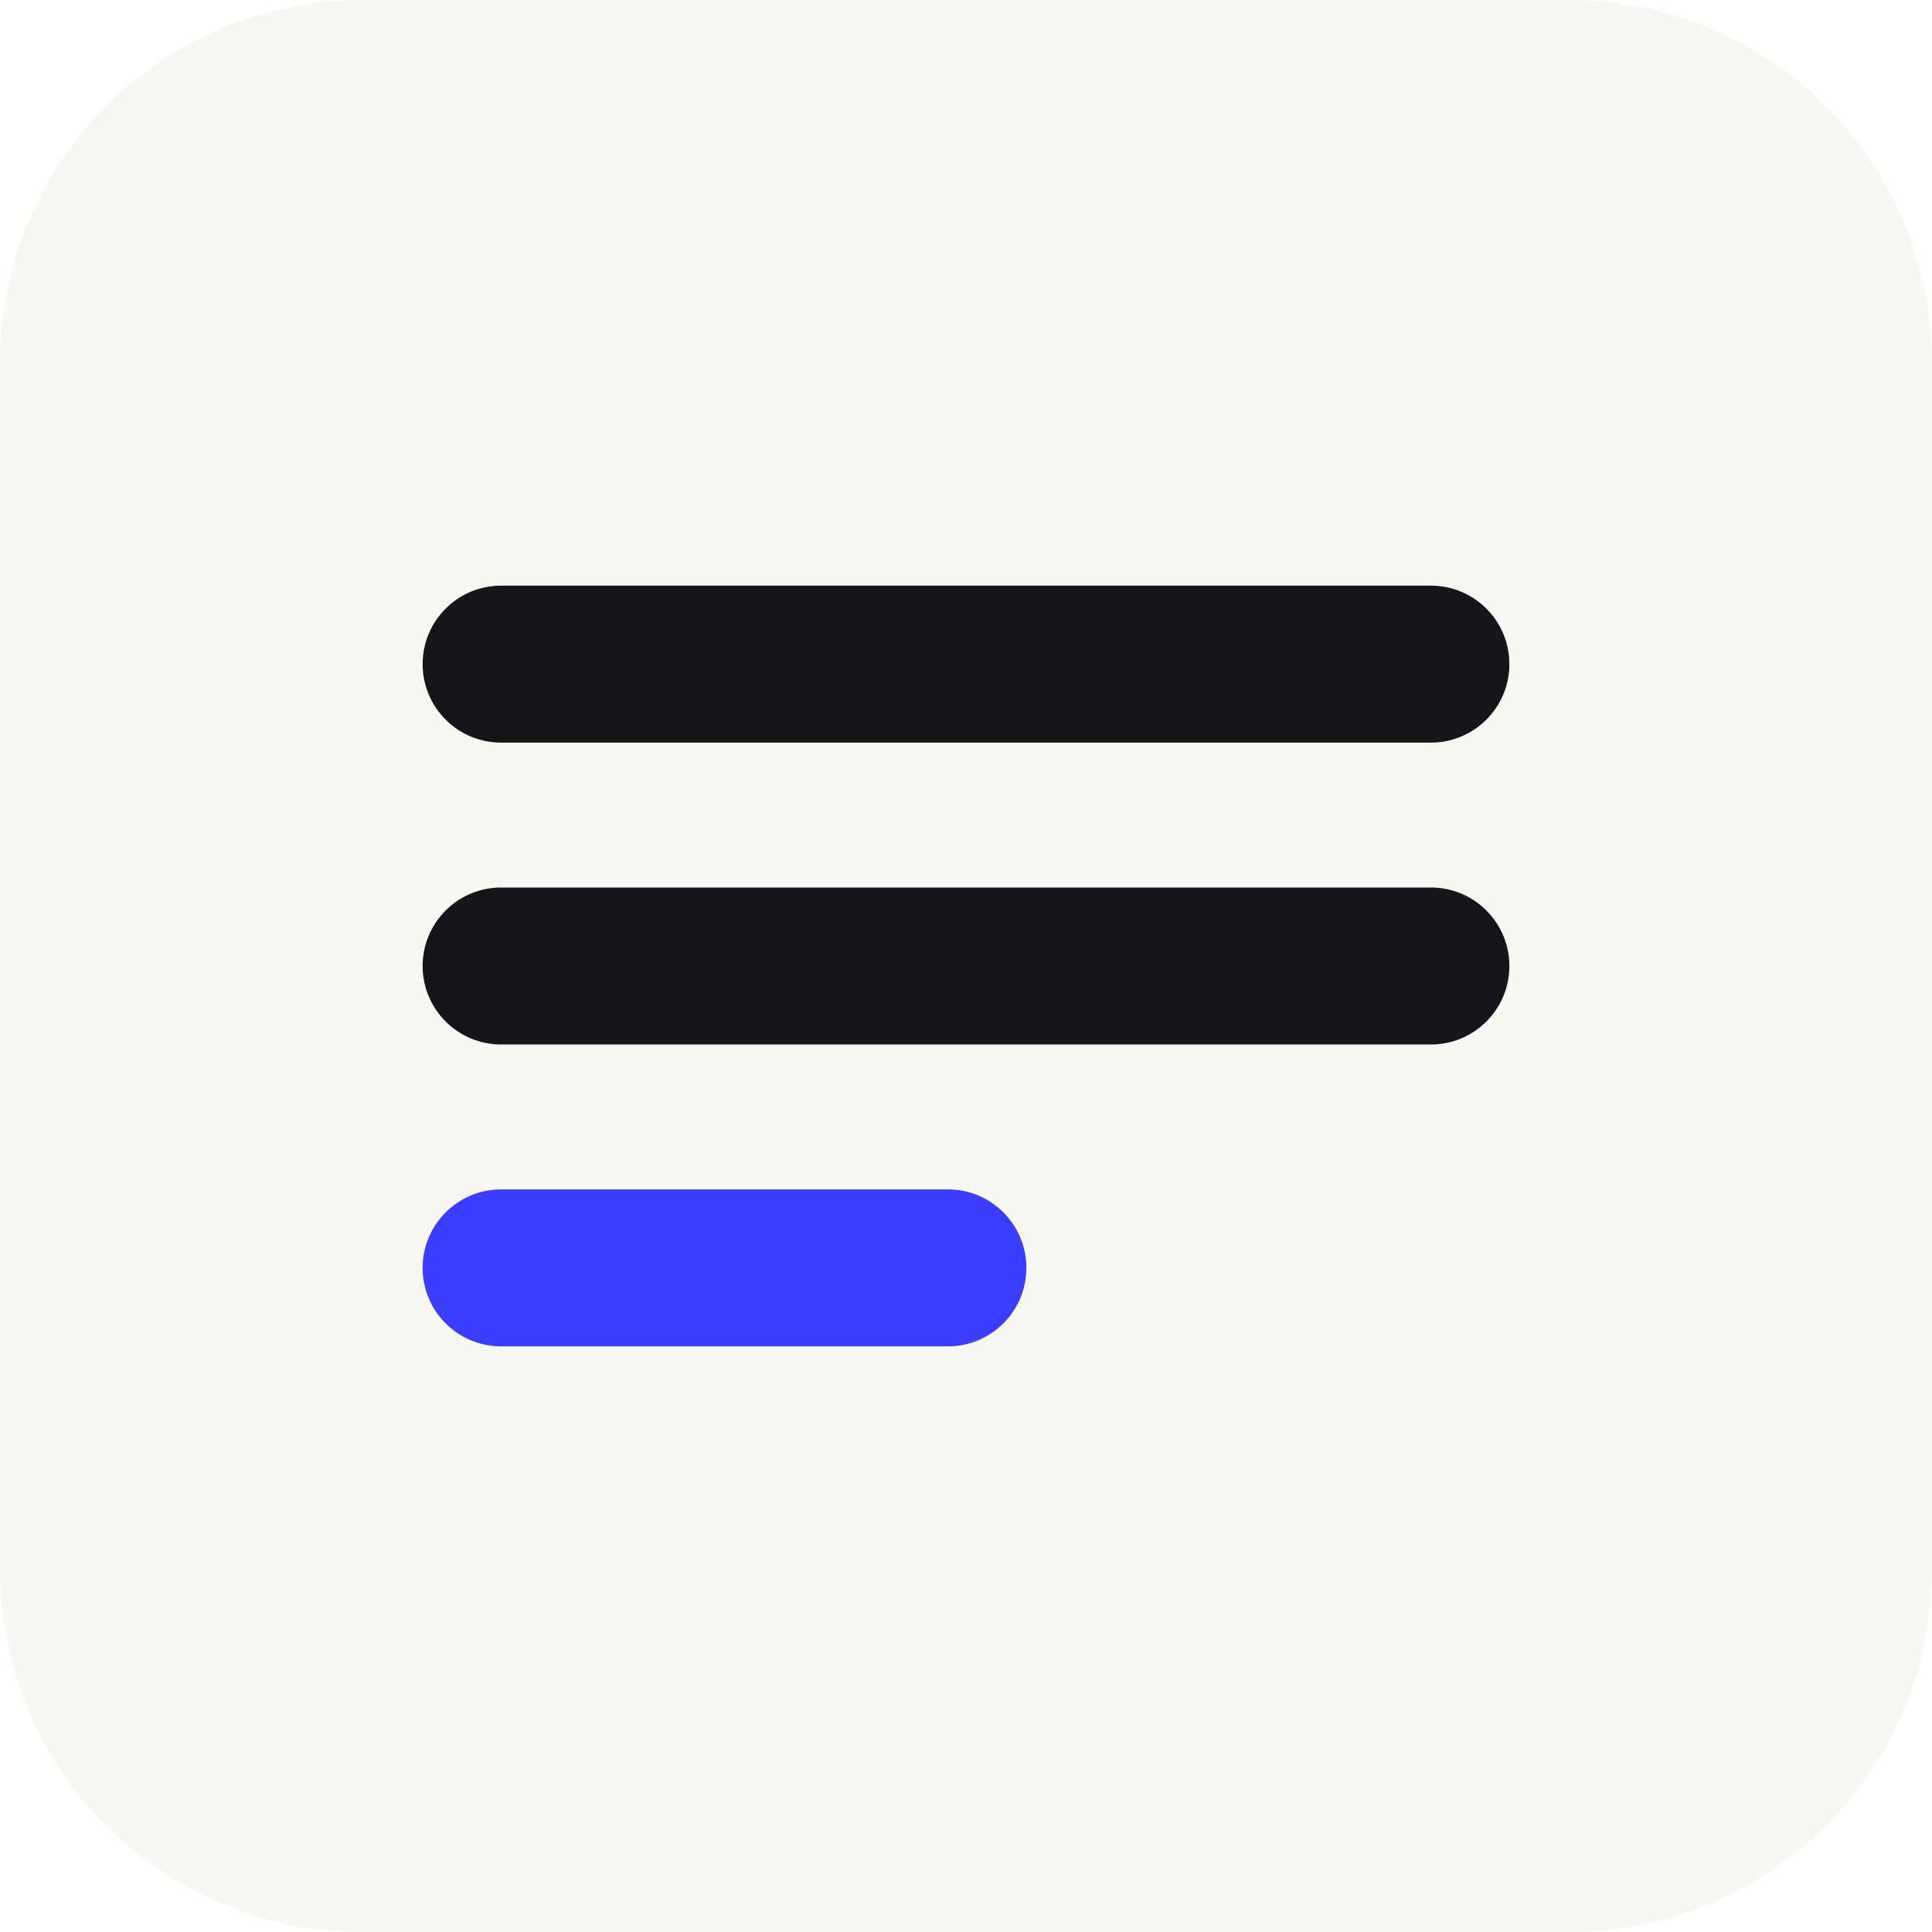
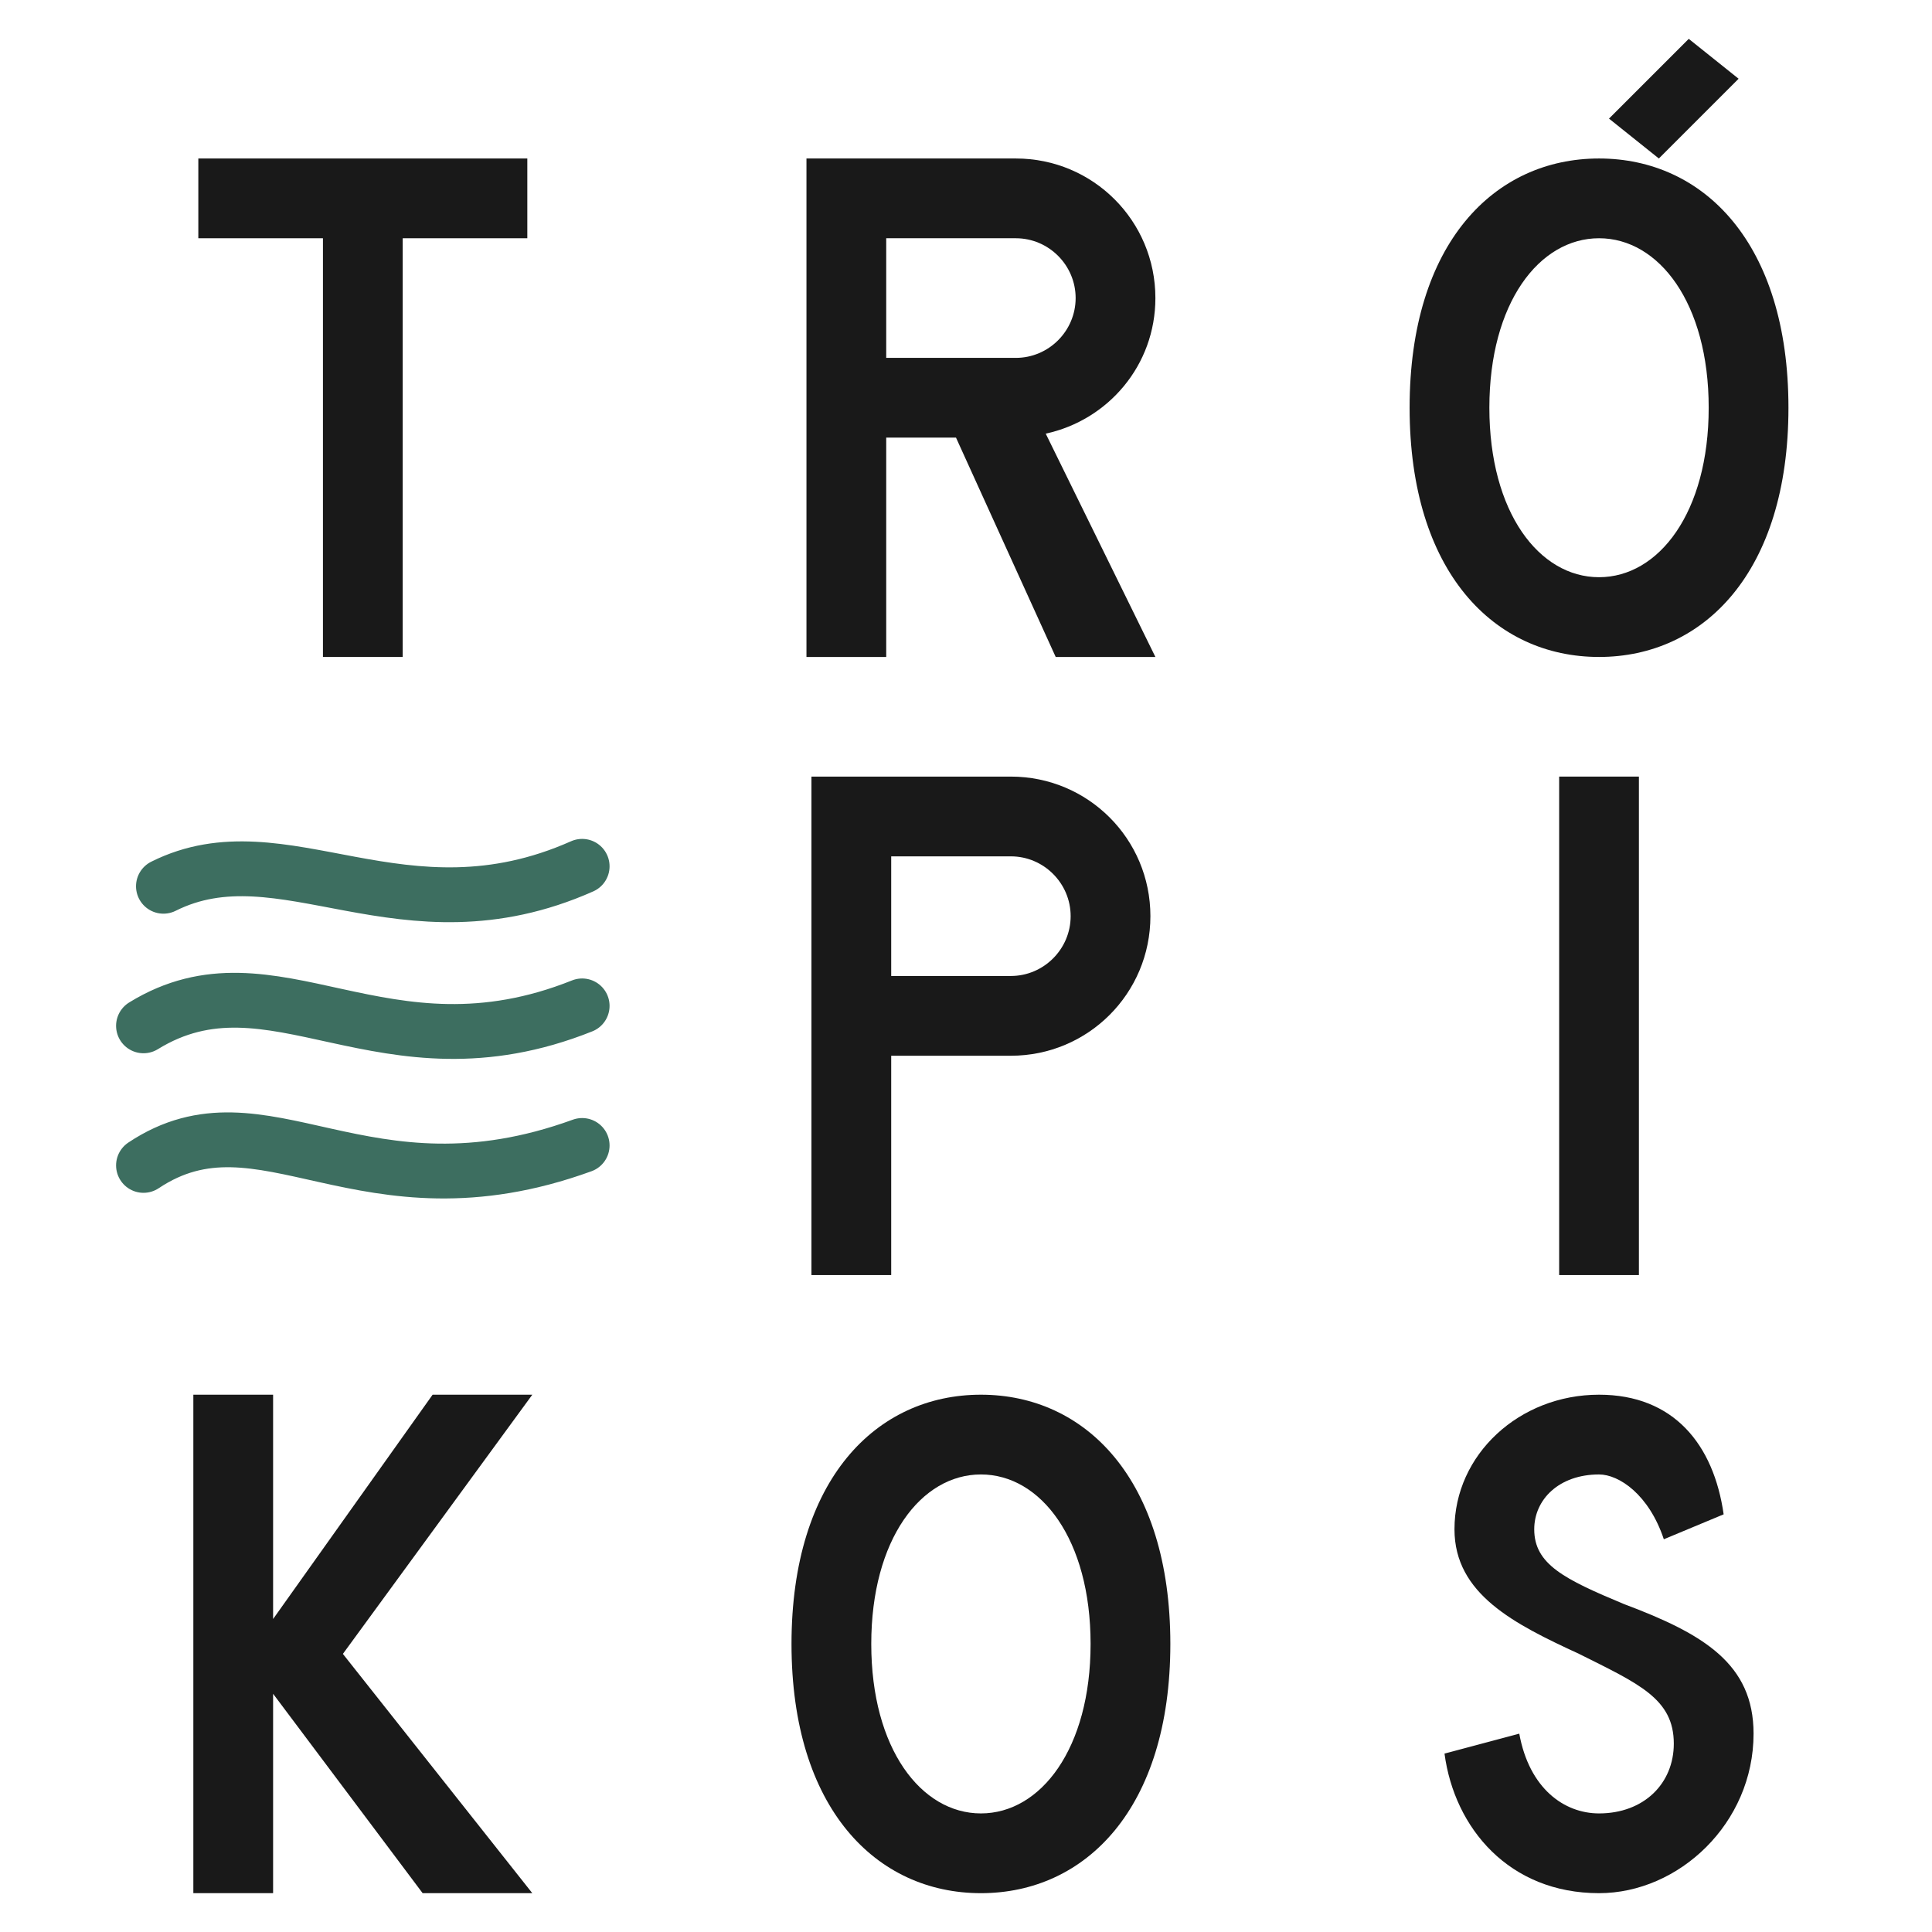
- <svg xmlns="http://www.w3.org/2000/svg" viewBox="0 0 32 32" width="32" height="32">
-   <style>
-     .bg { fill: #F7F6F3; }
-     .fg { fill: #15161B; }
-     .accent { fill: #3D3DFF; }
-     @media (prefers-color-scheme: dark) {
-       .bg { fill: #101114; }
-       .fg { fill: #F2F1ED; }
-       .accent { fill: #7B7BFF; }
-     }
-   </style>
-   <rect class="bg" width="32" height="32" rx="6" />
-   <rect class="fg" x="7" y="9.7" width="18" height="2.6" rx="1.3" />
-   <rect class="fg" x="7" y="14.7" width="18" height="2.6" rx="1.3" />
-   <rect class="accent" x="7" y="19.7" width="10" height="2.6" rx="1.3" />
+ <svg xmlns="http://www.w3.org/2000/svg" viewBox="0 0 256 256" width="256" height="256">
+   <g transform="translate(-39.11 -33.16) scale(1.321)">
+     <g id="symbol">
+       <path d="M 44 142 C 56 134 66 148 88 140" fill="none" stroke="#3D6E60" stroke-width="5.5" stroke-linecap="round" />
+       <path d="M 44 128 C 57 120 68 134 88 126" fill="none" stroke="#3D6E60" stroke-width="5.5" stroke-linecap="round" />
+       <path d="M 46 114 C 58 108 70 120 88 112" fill="none" stroke="#3D6E60" stroke-width="5.5" stroke-linecap="round" />
+       <path d="M 0 0 H 66 V 16 H 41 V 100 H 25 V 16 H 0 Z" transform="translate(49.5, 41.0) scale(0.5)" fill="#191919" />
+       <path d="M 0 0 H 42 C 57.5 0 70 12.5 70 28 C 70 41.5 60.5 52.5 48 55.2 L 70 100 H 50 L 30 56 H 16 V 100 H 0 Z M 16 16 H 42 C 48.6 16 54 21.4 54 28 C 54 34.6 48.6 40 42 40 H 16 Z" transform="translate(110.5, 41.0) scale(0.5)" fill-rule="evenodd" fill="#191919" />
+       <path d="M 38 0 C 59 0 76 17 76 50 C 76 83 59 100 38 100 C 17 100 0 83 0 50 C 0 17 17 0 38 0 Z M 38 16 C 26 16 16 29 16 50 C 16 71 26 84 38 84 C 50 84 60 71 60 50 C 60 29 50 16 38 16 Z M 40 -8 L 56 -24 L 66 -16 L 50 0 Z" transform="translate(171.0, 41.0) scale(0.5)" fill-rule="evenodd" fill="#191919" />
+       <path d="M 0 0 H 40 C 55.5 0 68 12.5 68 28 C 68 43.5 55.5 56 40 56 H 16 V 100 H 0 Z M 16 16 H 40 C 46.6 16 52 21.4 52 28 C 52 34.6 46.6 40 40 40 H 16 Z" transform="translate(111.0, 103.0) scale(0.5)" fill-rule="evenodd" fill="#191919" />
+       <path d="M 0 0 H 16 V 100 H 0 Z" transform="translate(186.0, 103.0) scale(0.5)" fill="#191919" />
+       <path d="M 0 0 H 16 V 45 L 48 0 H 68 L 30 52 L 68 100 H 46 L 16 60 V 100 H 0 Z" transform="translate(49.0, 165.0) scale(0.5)" fill="#191919" />
+       <path d="M 38 0 C 59 0 76 17 76 50 C 76 83 59 100 38 100 C 17 100 0 83 0 50 C 0 17 17 0 38 0 Z M 38 16 C 26 16 16 29 16 50 C 16 71 26 84 38 84 C 50 84 60 71 60 50 C 60 29 50 16 38 16 Z" transform="translate(109.0, 165.0) scale(0.5)" fill-rule="evenodd" fill="#191919" />
+       <path d="M 58 24 L 46 29 C 43 20 37 16 33 16 C 25 16 20 21 20 27 C 20 34 26 37 38 42 C 54 48 64 54 64 68 C 64 86 49 100 33 100 C 15 100 4 87 2 72 L 17 68 C 19 79 26 84 33 84 C 42 84 48 78 48 70 C 48 61 41 58 29 52 C 16 46 4 40 4 27 C 4 12 17 0 33 0 C 48 0 56 10 58 24 Z" transform="translate(173.5, 165.0) scale(0.5)" fill="#191919" />
+     </g>
+   </g>
</svg>
